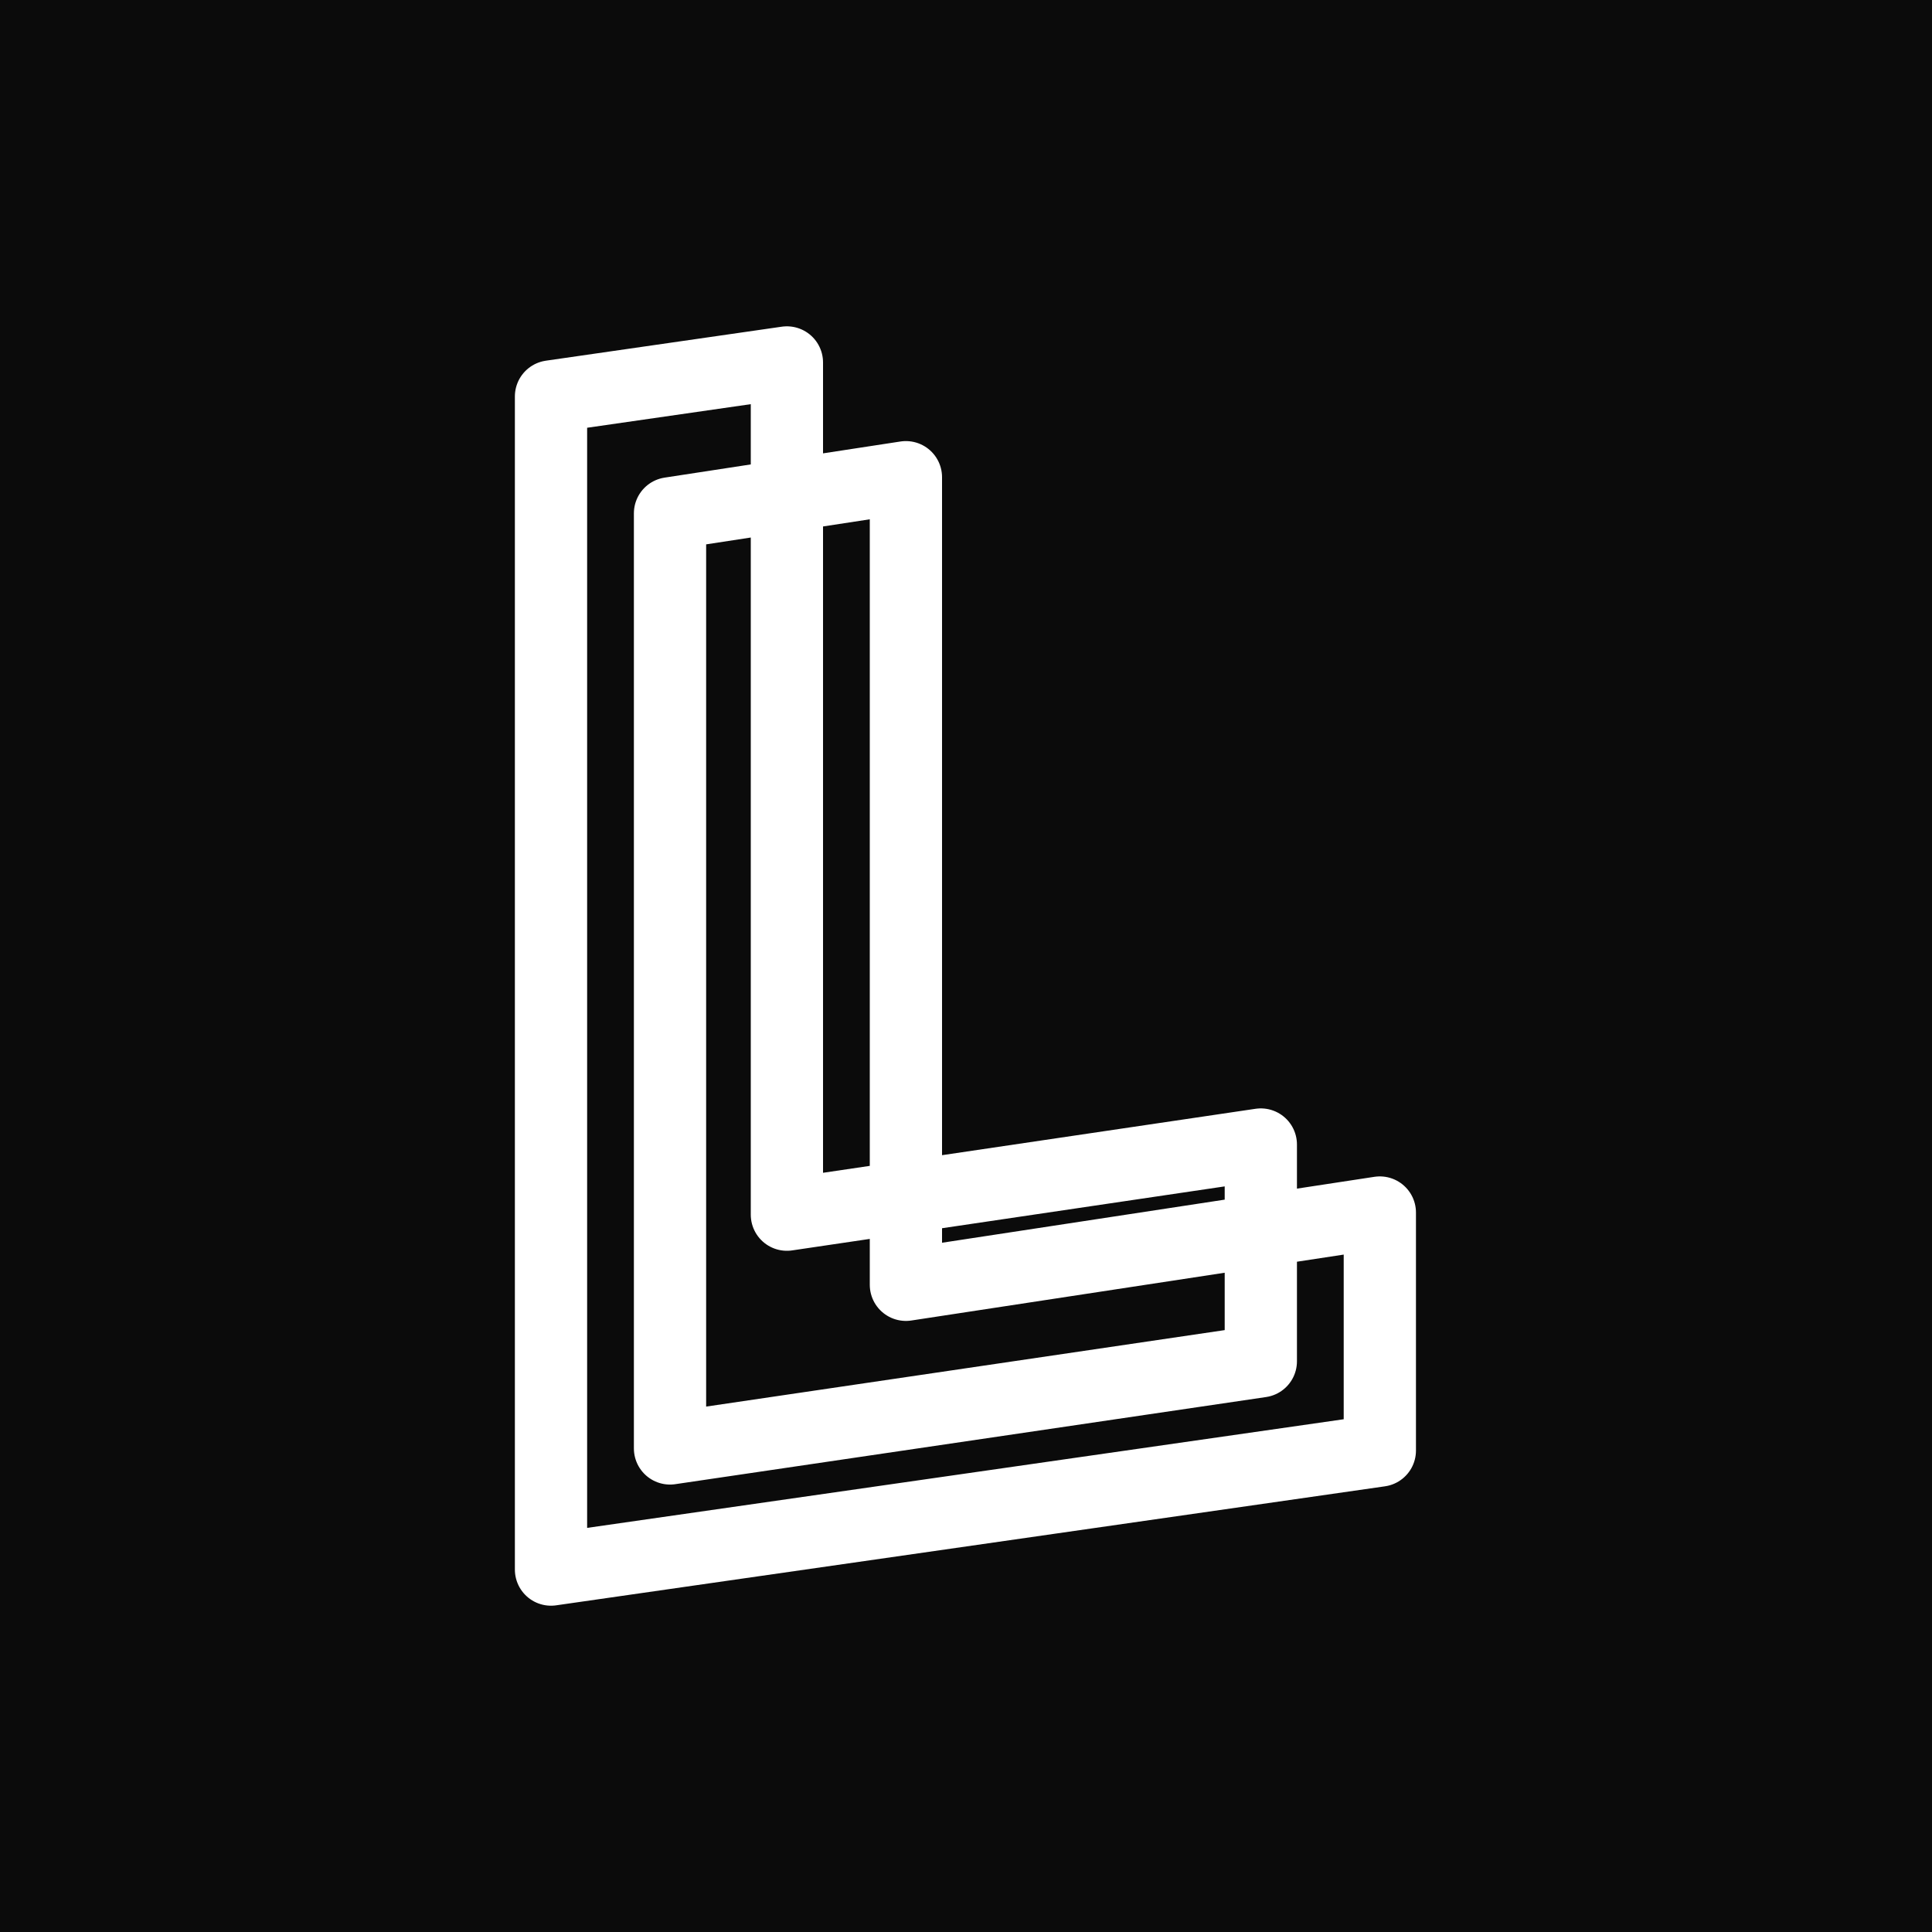
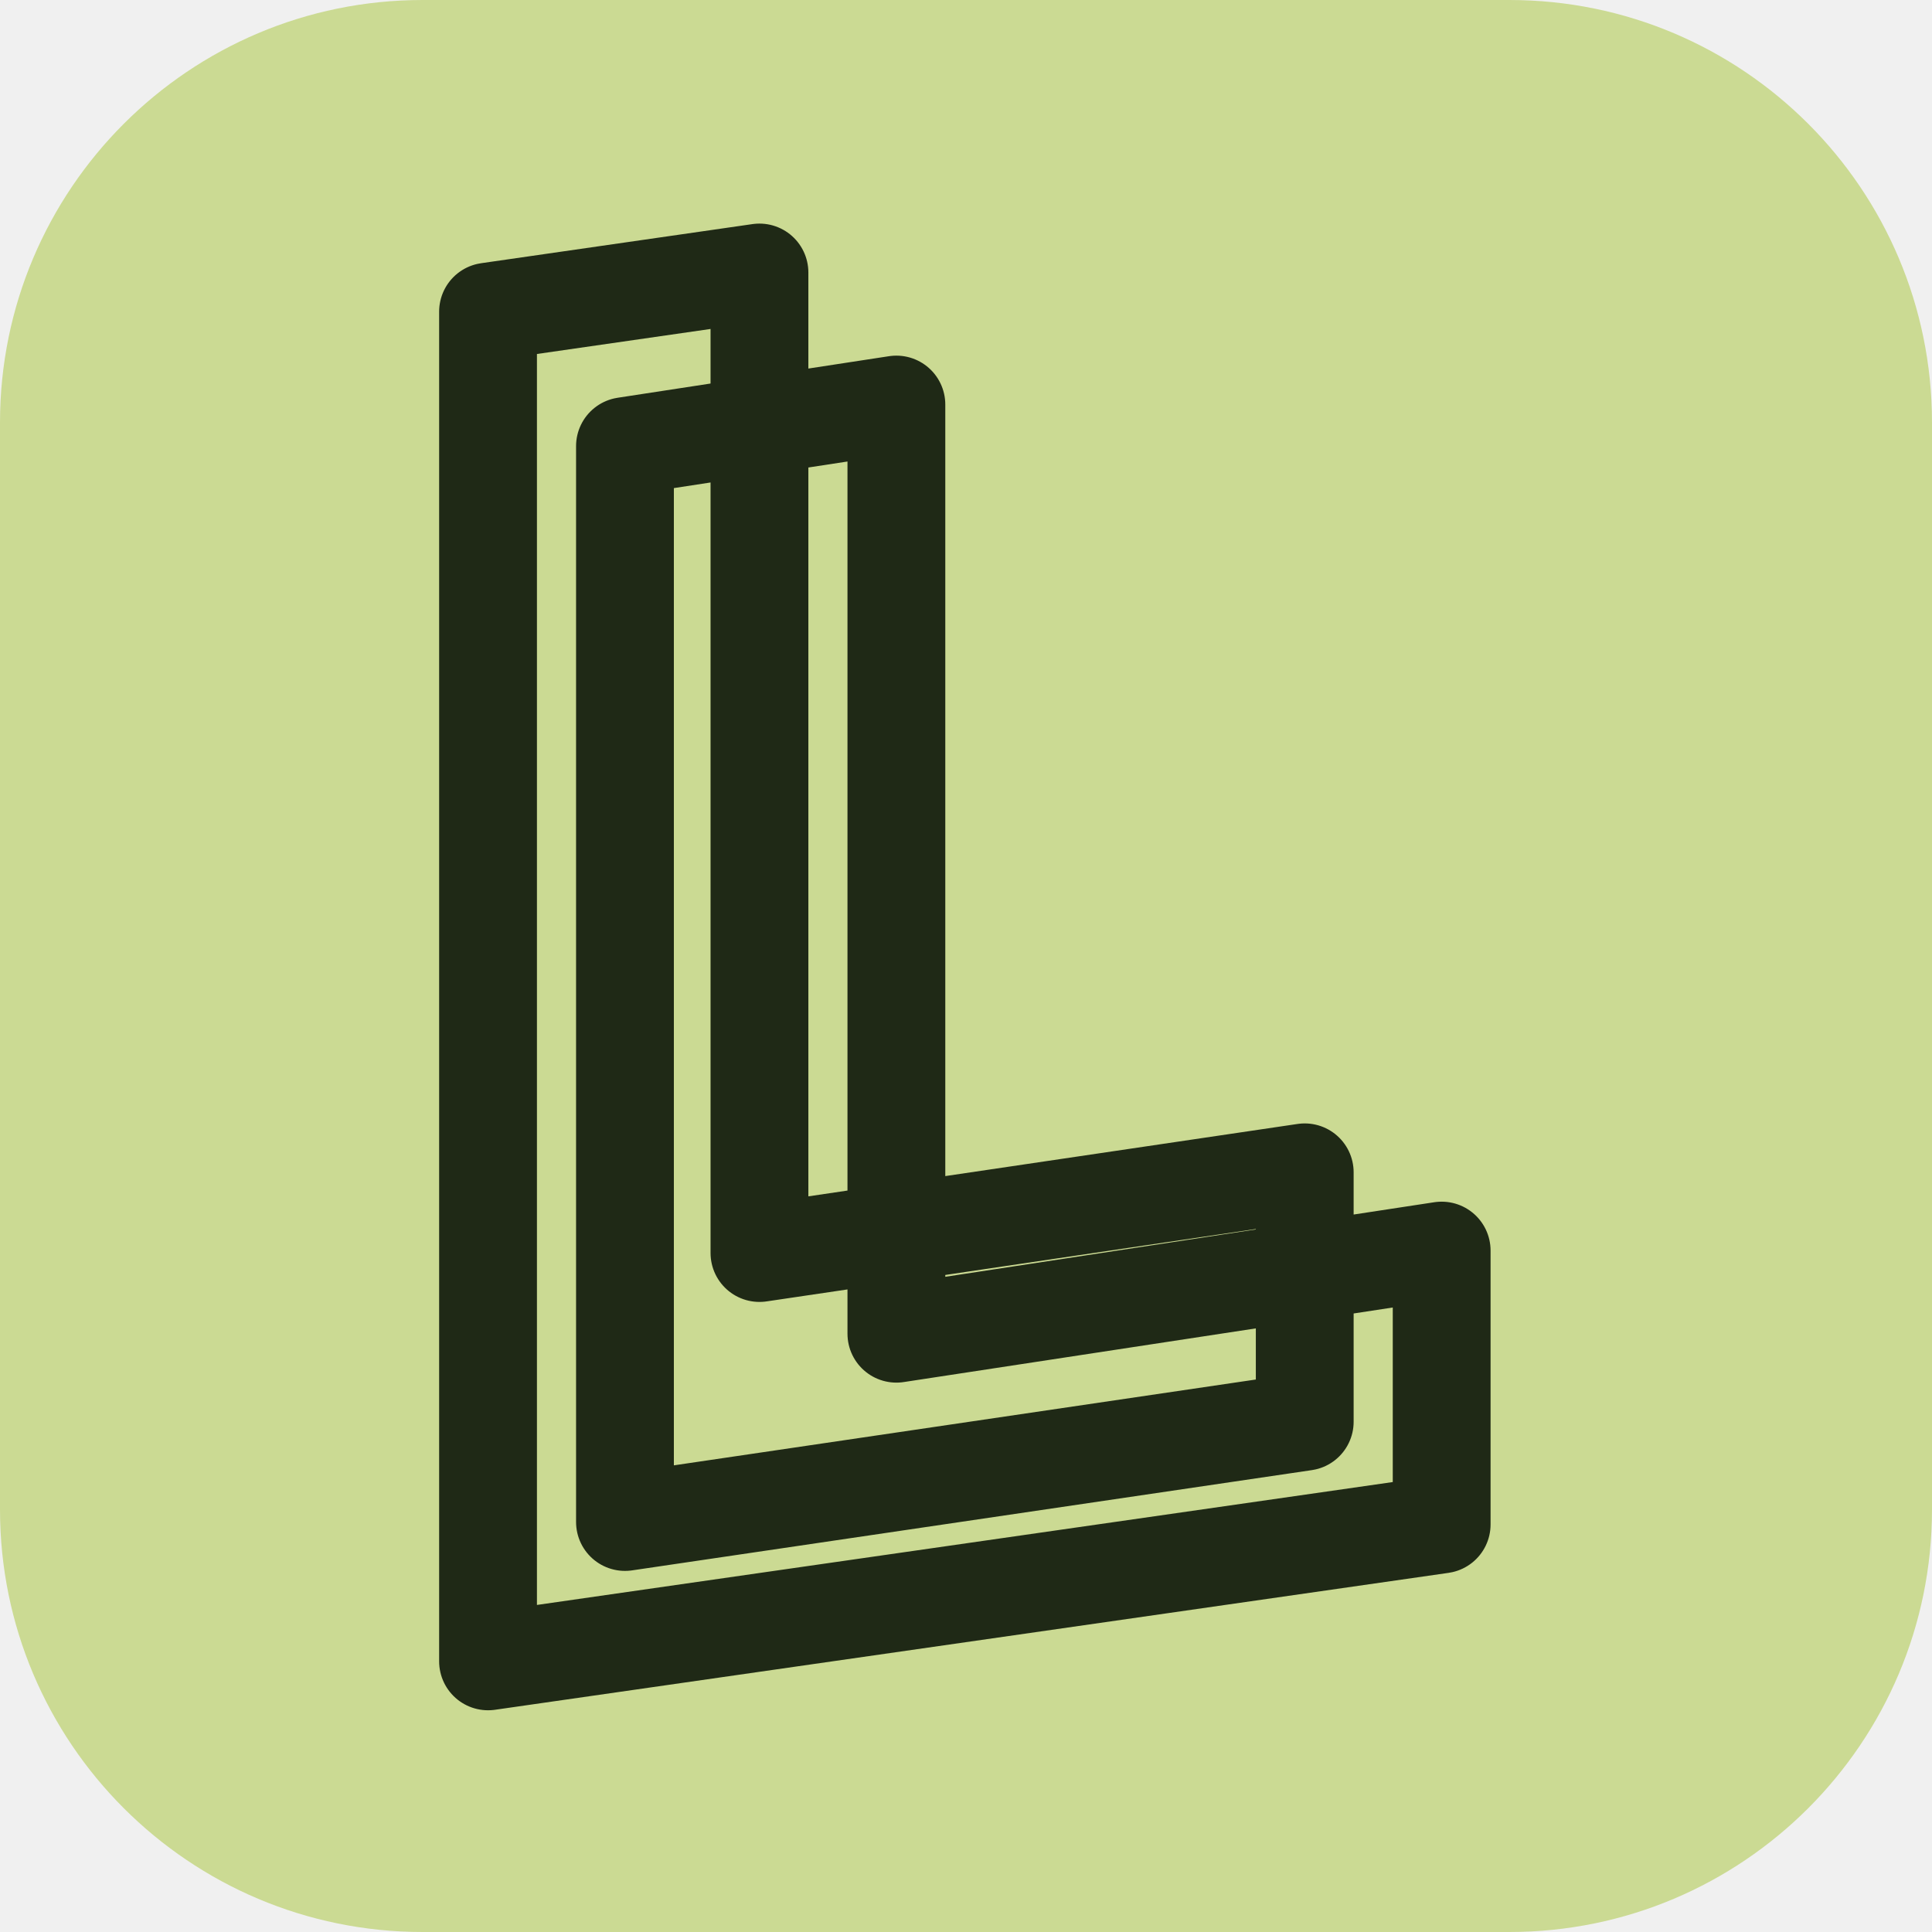
<svg xmlns="http://www.w3.org/2000/svg" viewBox="0 0 64 64">
-   <rect width="64" height="64" fill="#0b0b0b" />
-   <g transform="translate(-10.4 0.25) scale(0.0704)" fill="none" stroke="#ffffff" stroke-width="34" stroke-linejoin="round" stroke-linecap="round">
+   <rect width="64" height="64" rx="14" fill="#cbda93" />
+   <g transform="translate(-16.8 -4.5) scale(0.081)" fill="none" stroke="#1f2916" stroke-width="40" stroke-linejoin="round" stroke-linecap="round">
    <path d="M407 183L518 167V568L741 535V637L463 678V238L574 221V601L797 567V679L407 735Z" />
  </g>
</svg>
